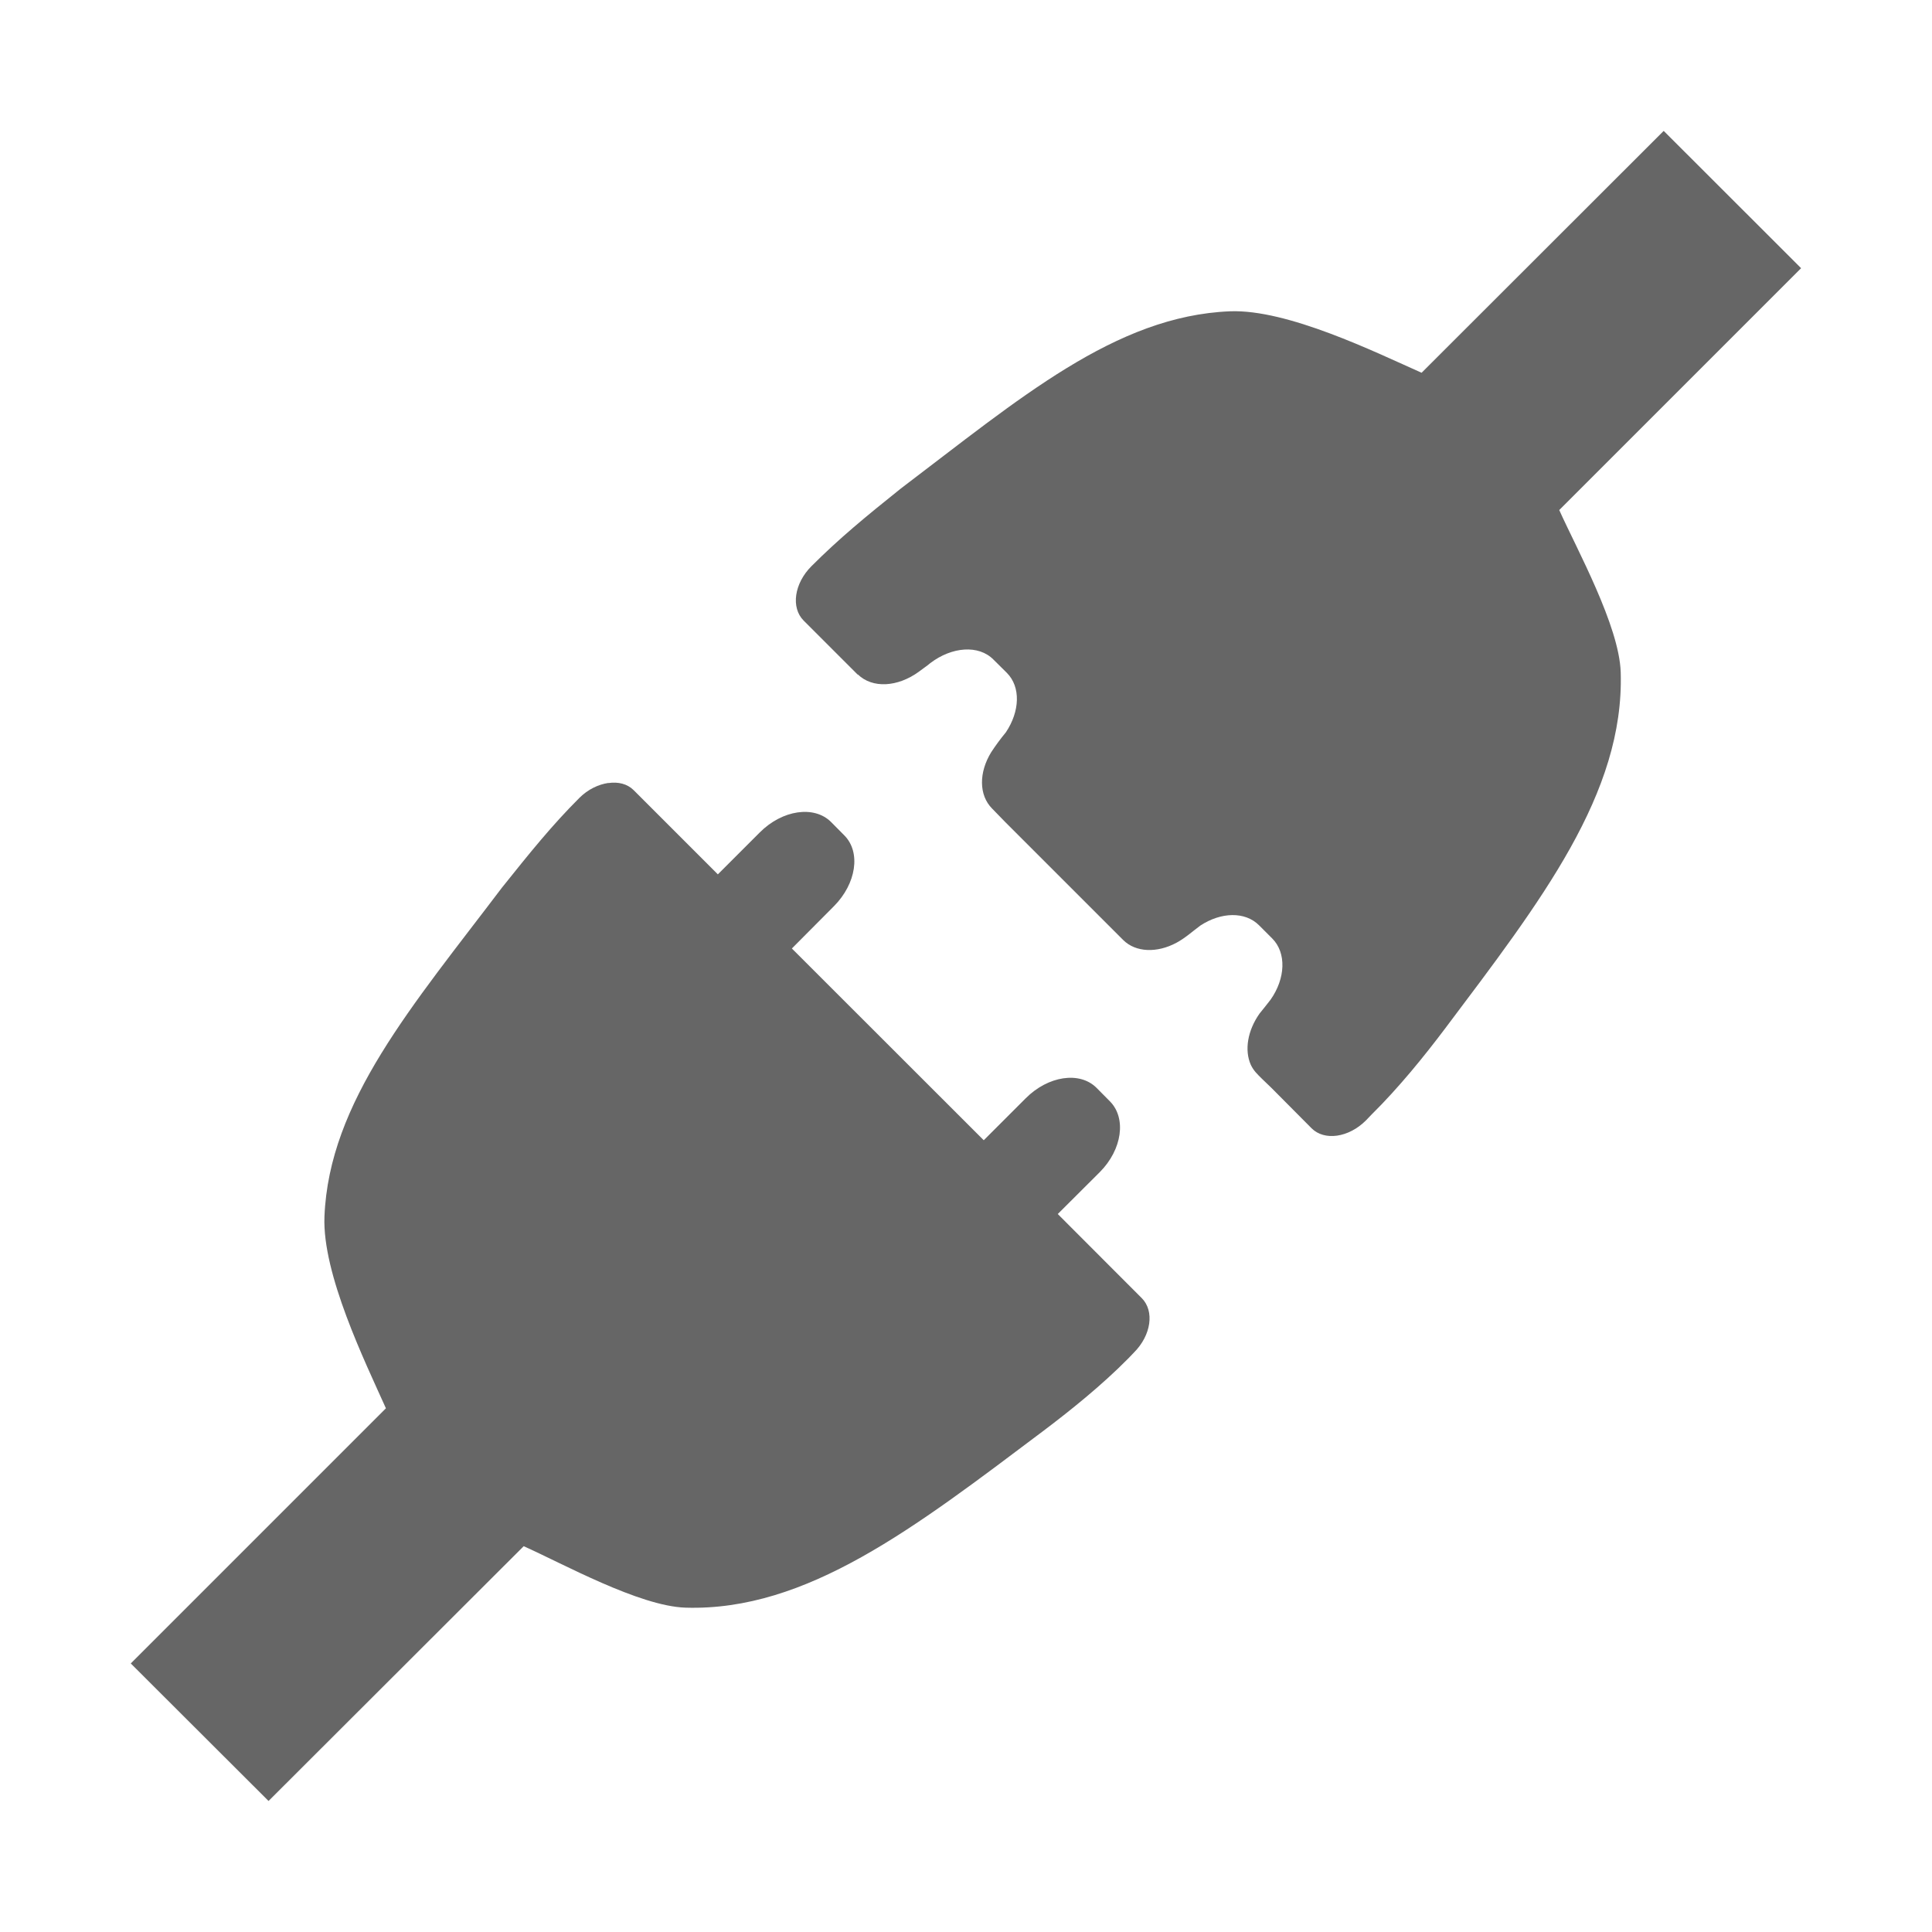
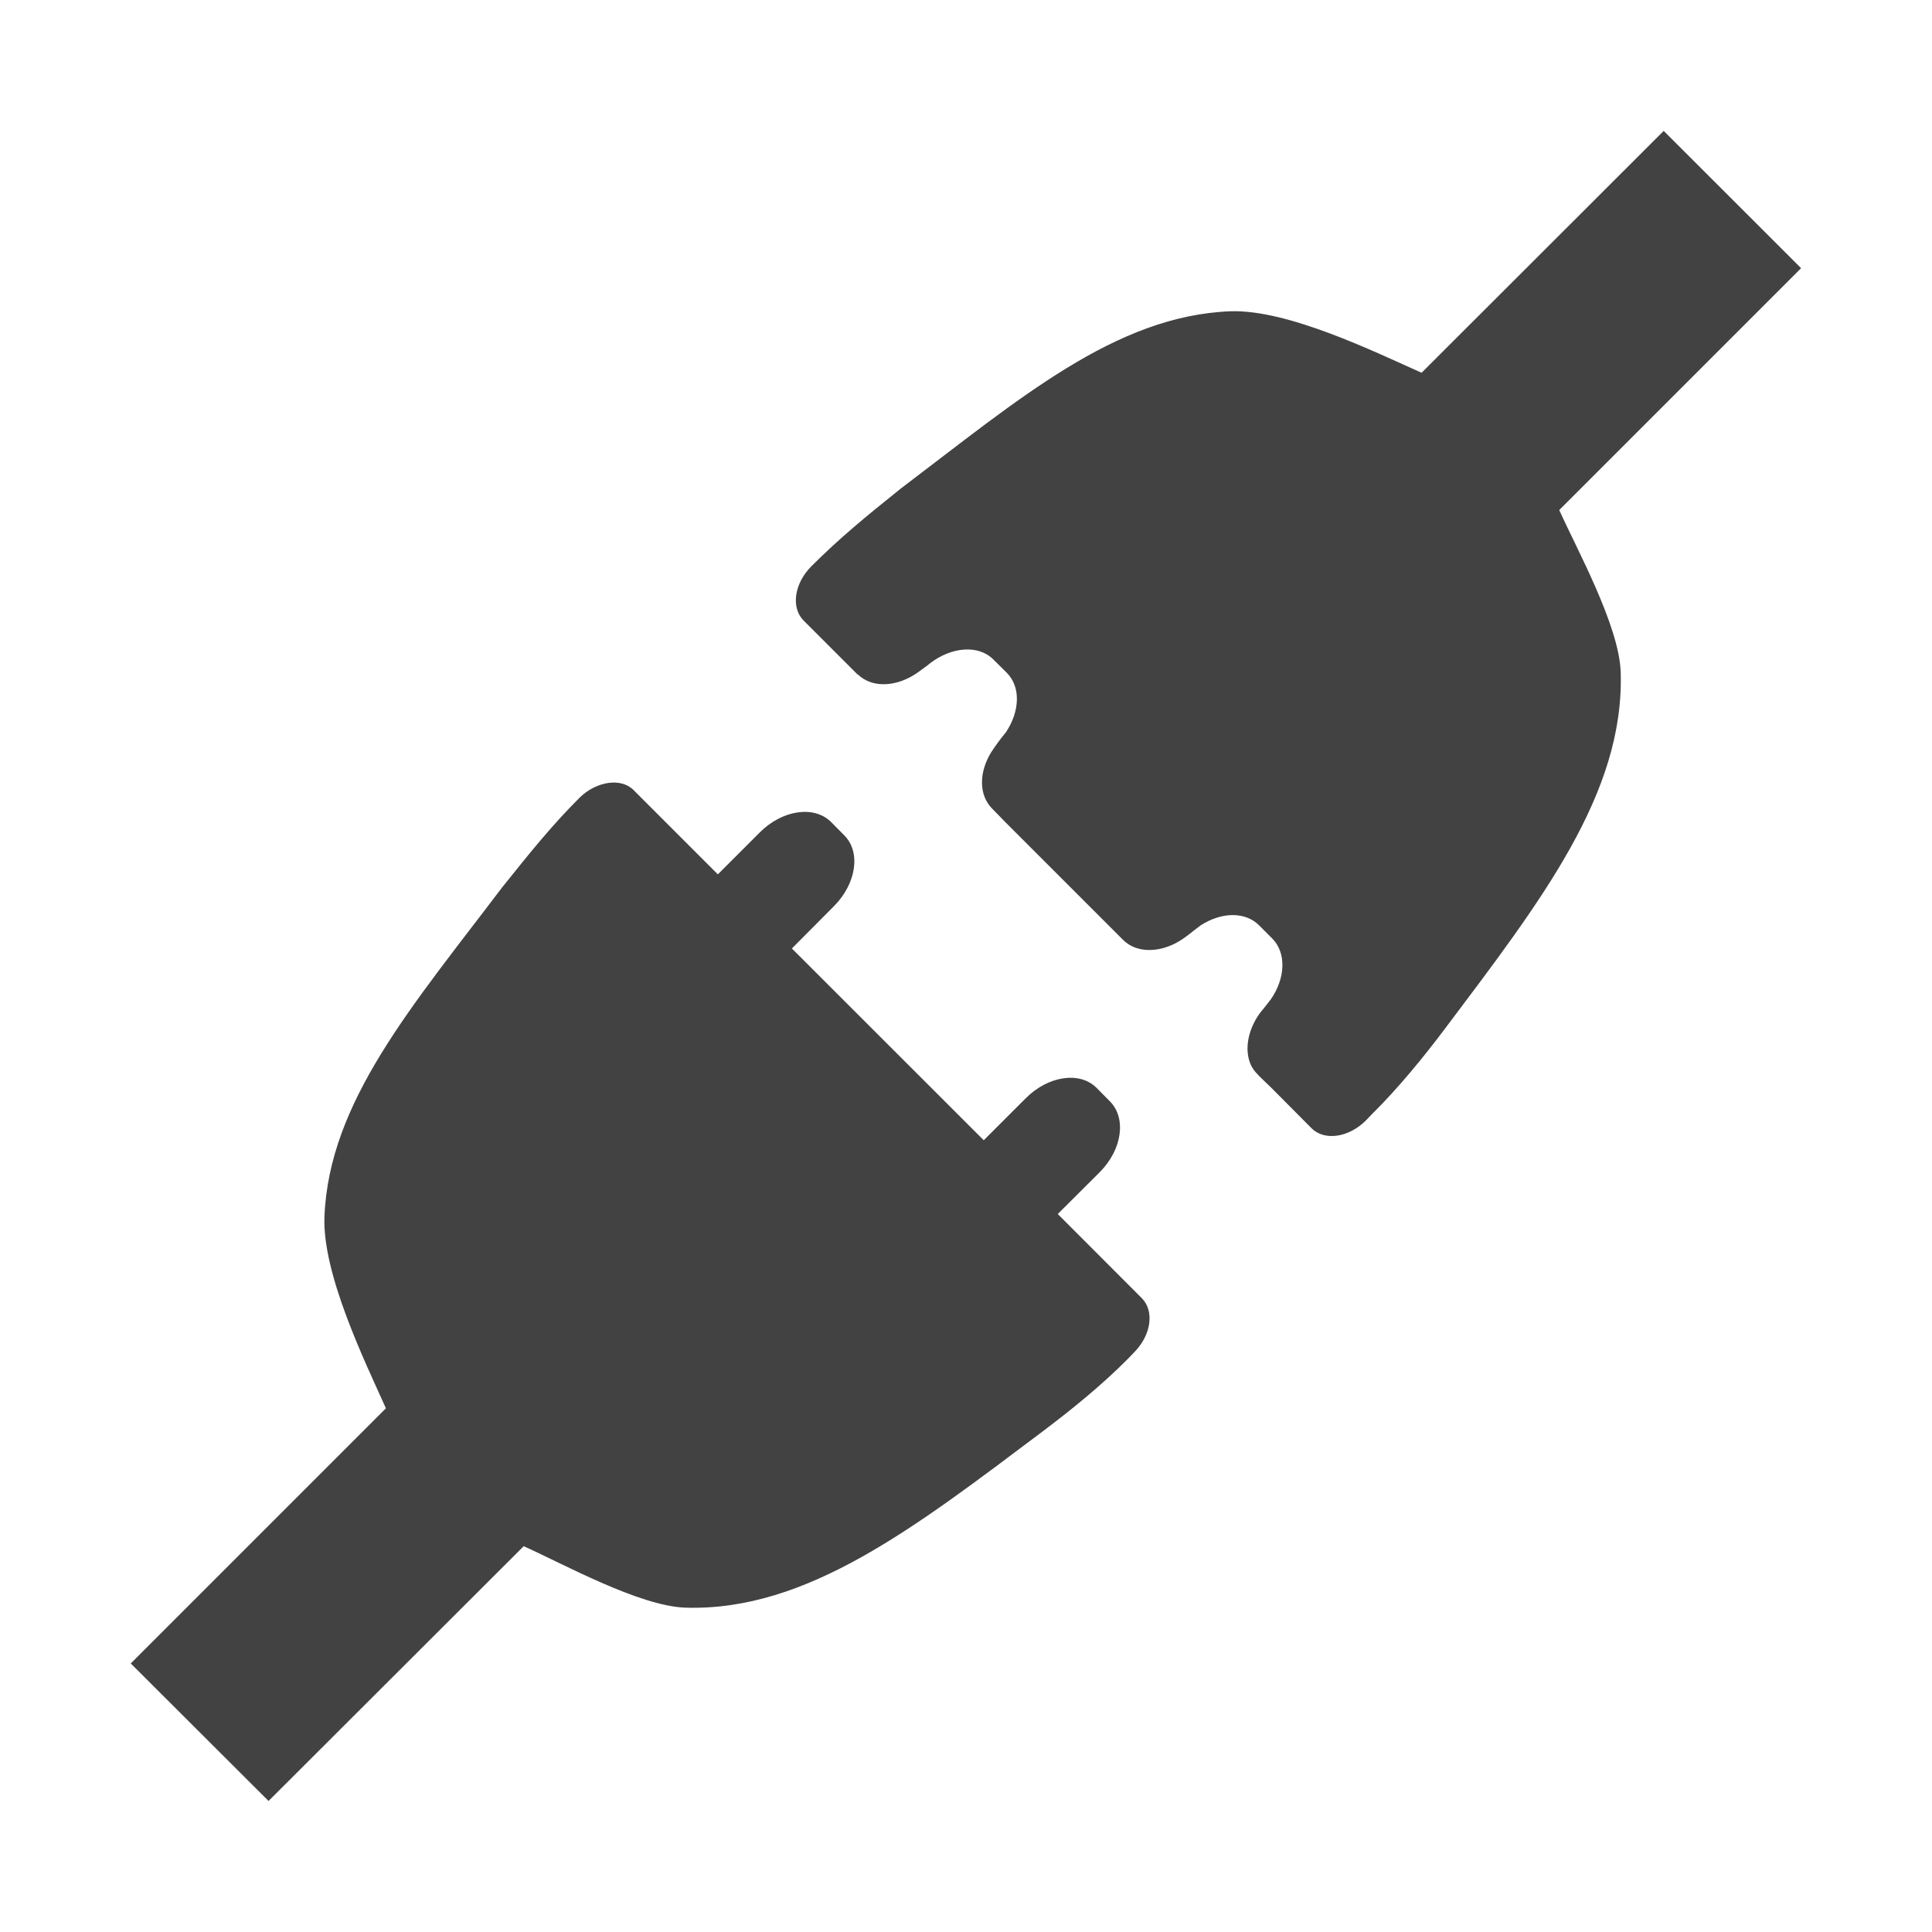
- <svg xmlns="http://www.w3.org/2000/svg" width="16" height="16">
-   <path d="m 13.778,1.084 -2.005,2.003 C 11.384,2.914 10.663,2.56 10.187,2.578 9.236,2.616 8.44,3.304 7.46,4.046 7.165,4.282 6.948,4.461 6.72,4.689 6.577,4.832 6.549,5.032 6.655,5.139 l 0.334,0.334 0.11,0.11 0.003,0.003 h 0.003 c 0.121,0.117 0.329,0.104 0.503,-0.022 0.036,-0.028 0.064,-0.045 0.097,-0.073 C 7.883,5.356 8.104,5.338 8.227,5.462 L 8.338,5.572 C 8.455,5.689 8.446,5.892 8.33,6.065 8.283,6.122 8.248,6.17 8.209,6.229 8.106,6.396 8.105,6.585 8.217,6.697 l 0.11,0.113 0.864,0.864 0.059,0.059 0.051,0.051 c 0.105,0.105 0.282,0.109 0.441,0.024 0.076,-0.041 0.131,-0.093 0.199,-0.143 0.171,-0.112 0.369,-0.118 0.485,-0.003 l 0.11,0.11 c 0.119,0.119 0.11,0.331 -0.013,0.506 -0.032,0.042 -0.06,0.076 -0.092,0.116 -0.099,0.14 -0.126,0.302 -0.073,0.423 0.024,0.051 0.054,0.078 0.092,0.116 l 0.078,0.075 0.334,0.336 c 0.106,0.106 0.307,0.078 0.45,-0.065 l 0.046,-0.048 c 0.226,-0.223 0.436,-0.483 0.608,-0.711 0.798,-1.061 1.487,-1.949 1.456,-2.953 -0.012,-0.384 -0.365,-1.022 -0.509,-1.343 l 2.003,-2.003 z M 5.038,6.484 c -0.081,0.012 -0.168,0.052 -0.24,0.124 -0.228,0.228 -0.405,0.448 -0.641,0.743 -0.742,0.98 -1.432,1.773 -1.47,2.724 -0.019,0.475 0.335,1.2 0.509,1.588 l -2.113,2.113 1.141,1.139 2.113,-2.11 c 0.321,0.143 0.957,0.497 1.341,0.509 1.004,0.03 1.895,-0.661 2.956,-1.459 0.228,-0.172 0.488,-0.38 0.711,-0.606 l 0.046,-0.048 c 0.143,-0.143 0.171,-0.343 0.065,-0.45 L 8.76,10.054 9.108,9.707 C 9.294,9.52 9.33,9.259 9.191,9.12 L 9.081,9.009 C 8.942,8.87 8.68,8.909 8.494,9.096 L 8.147,9.443 6.558,7.855 6.906,7.505 C 7.092,7.318 7.131,7.057 6.992,6.918 L 6.882,6.807 C 6.742,6.668 6.478,6.707 6.292,6.894 L 5.945,7.241 5.248,6.544 c -0.053,-0.053 -0.129,-0.071 -0.21,-0.059 z" style="fill:#666666;fill-opacity:1;stroke:none;stroke-width:0.0;stroke-miterlimit:4;stroke-dasharray:none" />
+ <svg xmlns="http://www.w3.org/2000/svg" height="16" width="16" viewBox="0 0 16 16">
+   <path fill="#424242" d="m 13.778,1.084 -2.005,2.003 C 11.384,2.914 10.663,2.56 10.187,2.578 9.236,2.616 8.44,3.304 7.46,4.046 7.165,4.282 6.948,4.461 6.72,4.689 6.577,4.832 6.549,5.032 6.655,5.139 l 0.334,0.334 0.11,0.11 0.003,0.003 h 0.003 c 0.121,0.117 0.329,0.104 0.503,-0.022 0.036,-0.028 0.064,-0.045 0.097,-0.073 C 7.883,5.356 8.104,5.338 8.227,5.462 L 8.338,5.572 C 8.455,5.689 8.446,5.892 8.33,6.065 8.283,6.122 8.248,6.17 8.209,6.229 8.106,6.396 8.105,6.585 8.217,6.697 l 0.11,0.113 0.864,0.864 0.059,0.059 0.051,0.051 c 0.105,0.105 0.282,0.109 0.441,0.024 0.076,-0.041 0.131,-0.093 0.199,-0.143 0.171,-0.112 0.369,-0.118 0.485,-0.003 l 0.11,0.11 c 0.119,0.119 0.11,0.331 -0.013,0.506 -0.032,0.042 -0.06,0.076 -0.092,0.116 -0.099,0.14 -0.126,0.302 -0.073,0.423 0.024,0.051 0.054,0.078 0.092,0.116 l 0.078,0.075 0.334,0.336 c 0.106,0.106 0.307,0.078 0.45,-0.065 l 0.046,-0.048 c 0.226,-0.223 0.436,-0.483 0.608,-0.711 0.798,-1.061 1.487,-1.949 1.456,-2.953 -0.012,-0.384 -0.365,-1.022 -0.509,-1.343 l 2.003,-2.003 z M 5.038,6.484 c -0.081,0.012 -0.168,0.052 -0.24,0.124 -0.228,0.228 -0.405,0.448 -0.641,0.743 -0.742,0.98 -1.432,1.773 -1.47,2.724 -0.019,0.475 0.335,1.2 0.509,1.588 l -2.113,2.113 1.141,1.139 2.113,-2.11 c 0.321,0.143 0.957,0.497 1.341,0.509 1.004,0.03 1.895,-0.661 2.956,-1.459 0.228,-0.172 0.488,-0.38 0.711,-0.606 l 0.046,-0.048 c 0.143,-0.143 0.171,-0.343 0.065,-0.45 L 8.76,10.054 9.108,9.707 C 9.294,9.52 9.33,9.259 9.191,9.12 L 9.081,9.009 C 8.942,8.87 8.68,8.909 8.494,9.096 L 8.147,9.443 6.558,7.855 6.906,7.505 C 7.092,7.318 7.131,7.057 6.992,6.918 L 6.882,6.807 C 6.742,6.668 6.478,6.707 6.292,6.894 L 5.945,7.241 5.248,6.544 C 5.194,6.49 5.119,6.473 5.038,6.484 Z" />
</svg>
